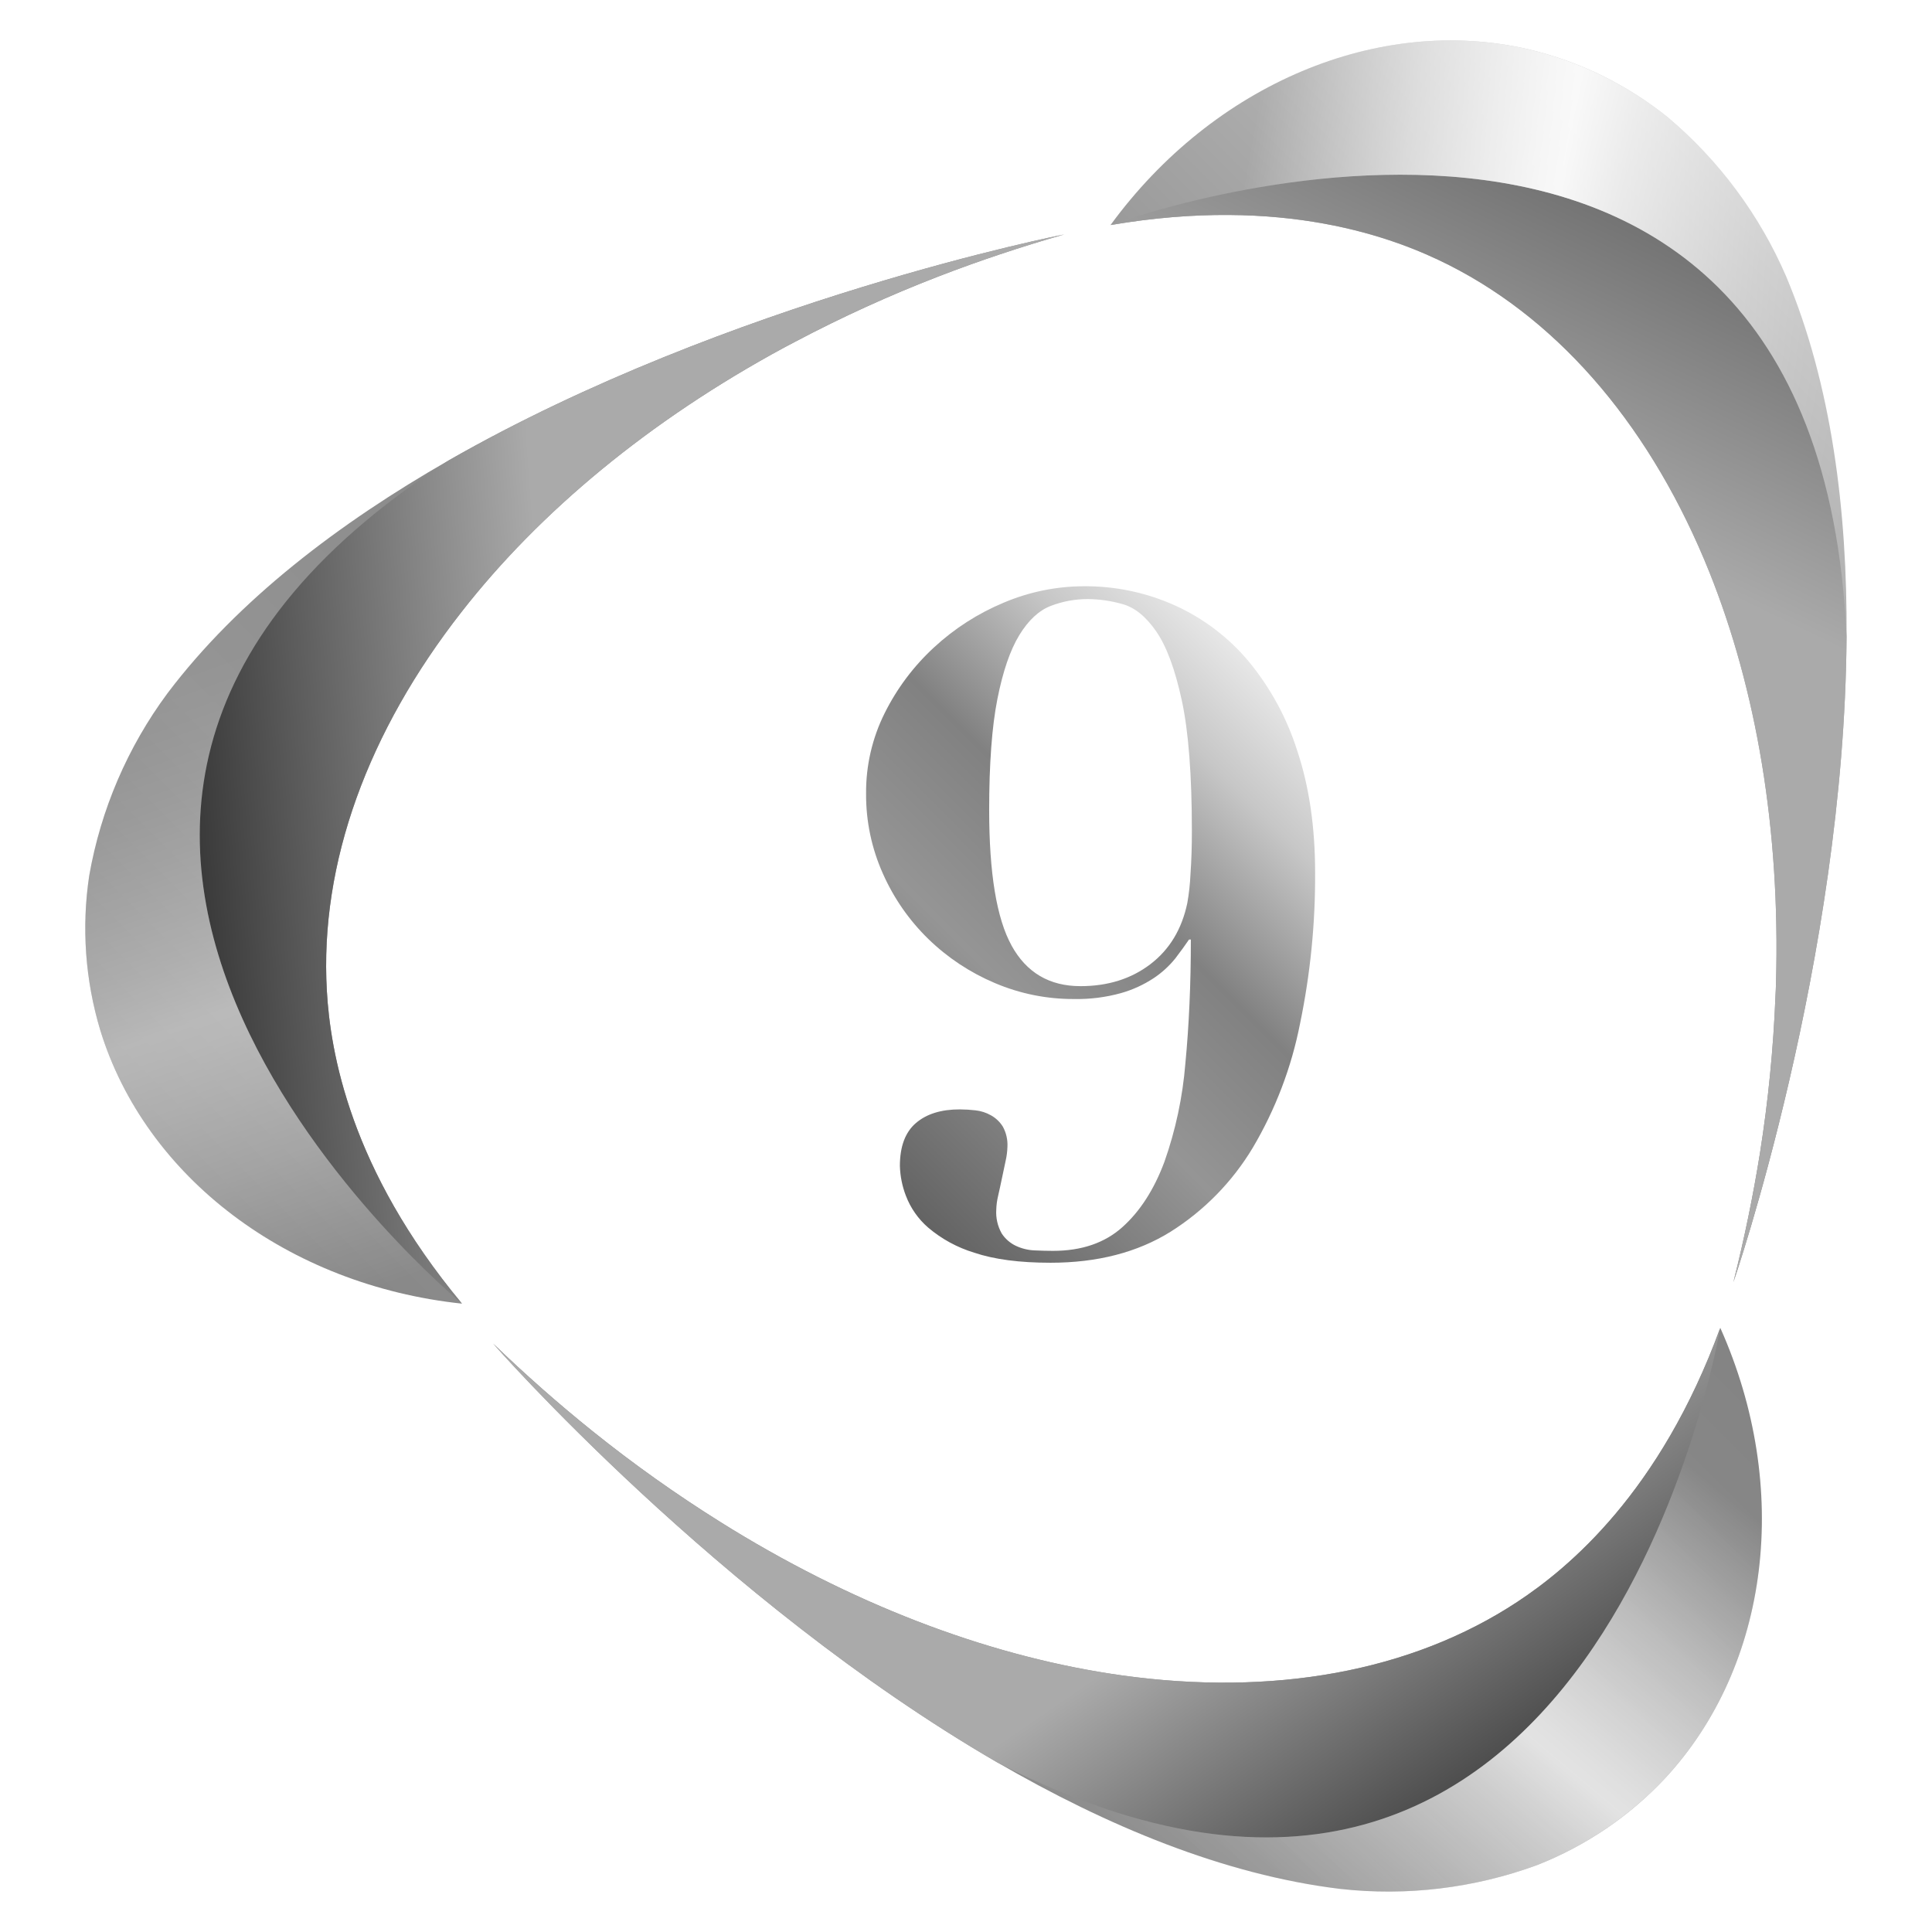
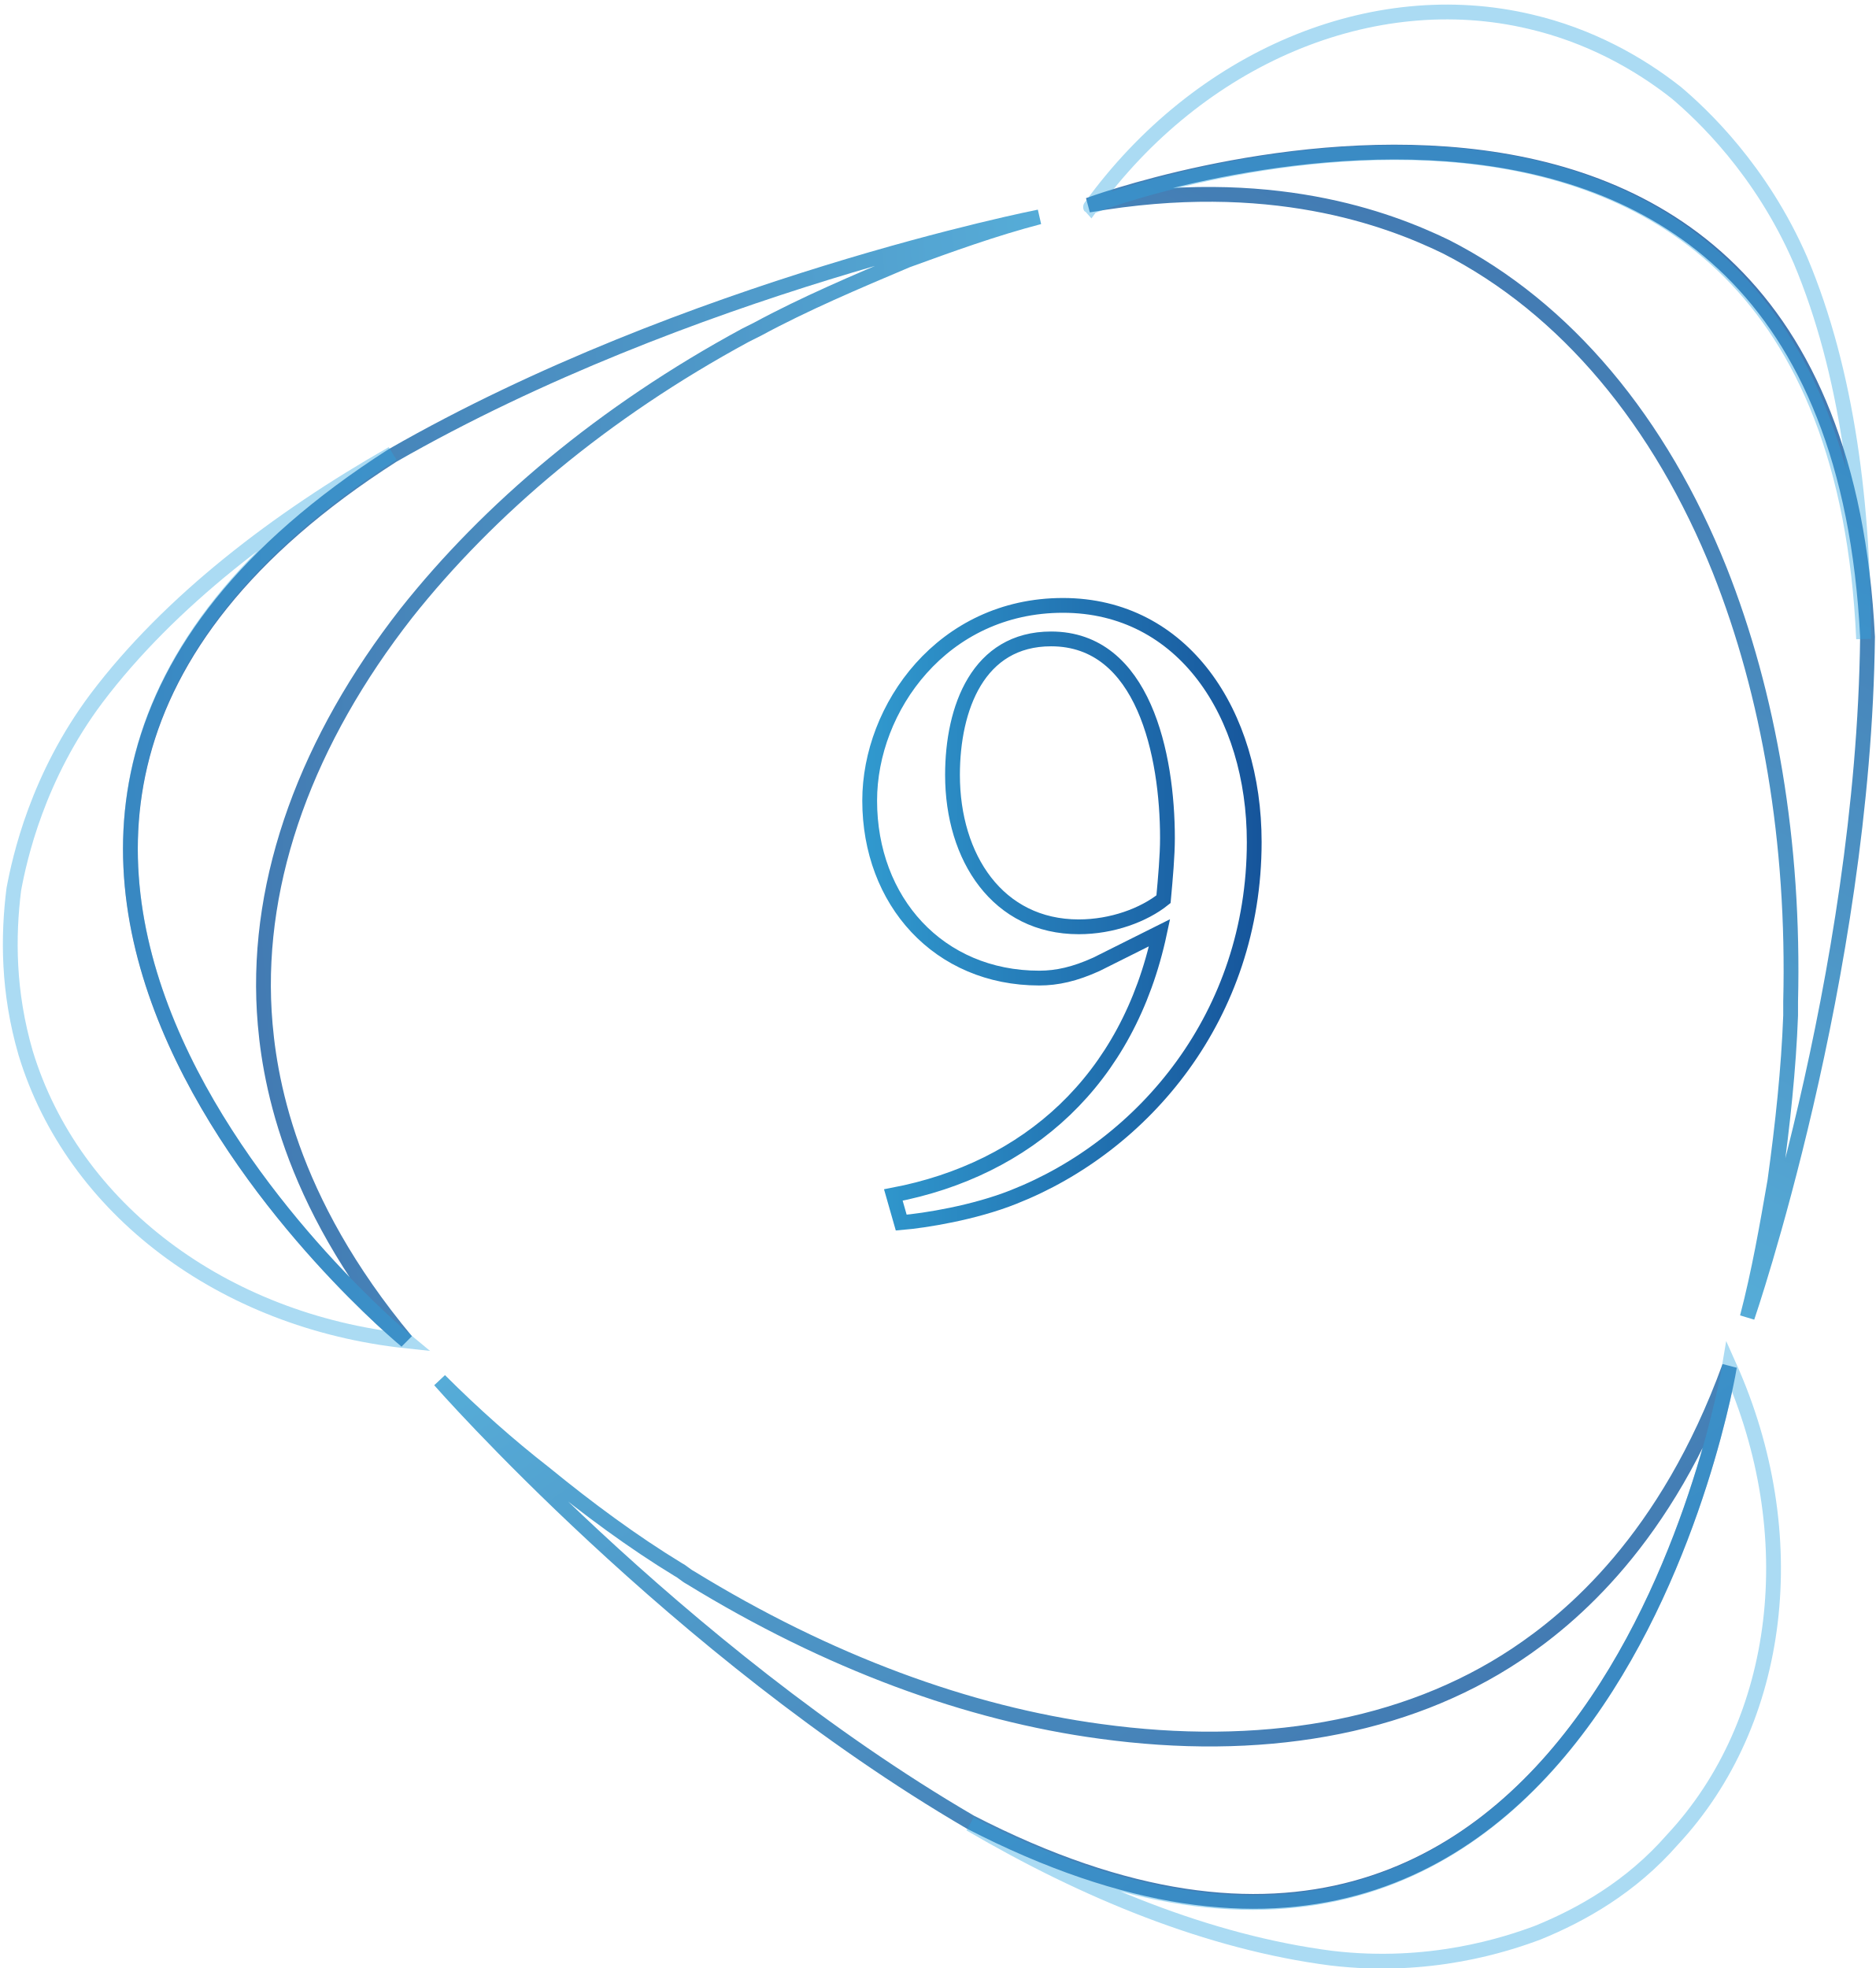
- <svg xmlns="http://www.w3.org/2000/svg" xmlns:xlink="http://www.w3.org/1999/xlink" id="圖層_1" data-name="圖層 1" viewBox="0 0 512 512">
-   <defs>
-     <linearGradient id="未命名漸層_166" x1="-53.82" y1="629.28" x2="630.24" y2="-54.79" gradientUnits="userSpaceOnUse">
-       <stop offset="0" stop-color="#323232" />
-       <stop offset="0.05" stop-color="#5a5a5a" />
-       <stop offset="0.4" stop-color="#959595" />
-       <stop offset="0.6" stop-color="#818181" />
-       <stop offset="0.8" stop-color="#c7c7c7" />
-       <stop offset="1" stop-color="#f9f9f9" />
+ <svg xmlns="http://www.w3.org/2000/svg" version="1.1" id="圖層_1" x="0px" y="0px" viewBox="0 0 95.1 99.8" style="enable-background:new 0 0 95.1 99.8;" xml:space="preserve">
+   <style type="text/css">
+ 	.st0{display:none;fill:#ECEDF1;}
+ 	.st1{fill:#124385;}
+ 	.st2{fill:#C29B61;}
+ 	.st3{opacity:0.82;fill:none;stroke:url(#SVGID_1_);stroke-width:0.75;stroke-miterlimit:10;enable-background:new    ;}
+ 	.st4{opacity:0.4;fill:none;stroke:#2CA6E0;stroke-width:0.75;stroke-miterlimit:10;enable-background:new    ;}
+ 	.st5{opacity:0.82;fill:none;stroke:url(#SVGID_2_);stroke-width:0.75;stroke-miterlimit:10;enable-background:new    ;}
+ 	.st6{opacity:0.82;fill:none;stroke:url(#SVGID_3_);stroke-width:0.75;stroke-miterlimit:10;enable-background:new    ;}
+ 	.st7{fill:none;stroke:url(#SVGID_4_);stroke-width:0.75;}
+ </style>
+   <rect class="st0" width="95.1" height="99.8" />
+   <g>
+     <path class="st1" d="M49.8,66.9L49.8,66.9L49.8,66.9z" />
+     <path class="st2" d="M49.8,66.9L49.8,66.9L49.8,66.9z" />
+     <linearGradient id="SVGID_1_" gradientUnits="userSpaceOnUse" x1="63.942" y1="46.873" x2="85.198" y2="90.958" gradientTransform="matrix(1 0 0 -1 0 102)">
+       <stop offset="0" style="stop-color:#319ACF" />
+       <stop offset="1" style="stop-color:#16559B" />
    </linearGradient>
-     <linearGradient id="未命名漸層_220" x1="408.5" y1="134.02" x2="470.76" y2="4.88" gradientUnits="userSpaceOnUse">
-       <stop offset="0" stop-color="#aaa" />
-       <stop offset="1" stop-color="#464646" />
+     <path class="st3" d="M55.2,10.4L55.2,10.4L55.2,10.4L55.2,10.4L55.2,10.4L55.2,10.4c9.2-1.6,15.2,0.7,18.1,2.1   c6.1,3.1,10.9,8.9,13.9,16.4c2.5,6.3,3.8,13.8,3.6,21.9c0,0.2,0,0.5,0,0.7c-0.1,2.7-0.4,5.5-0.8,8.4c-0.4,2.3-0.8,4.6-1.4,6.9l0,0   c0,0,5.9-17.2,6.1-34.5C92.9-3.6,55.2,10.4,55.2,10.4z" />
+     <path class="st4" d="M94.5,32.4c0-6.7-0.8-13.5-3.2-19.2c-2-4.6-5-7.4-6.3-8.5c-1.9-1.5-4.4-2.9-7.4-3.6c-8-1.9-16.8,1.8-22.3,9.4   C55.2,10.4,92.9-3.6,94.5,32.4z" />
+     <linearGradient id="SVGID_2_" gradientUnits="userSpaceOnUse" x1="44.621" y1="47.305" x2="72.33" y2="6.971" gradientTransform="matrix(1 0 0 -1 0 102)">
+       <stop offset="0" style="stop-color:#319ACF" />
+       <stop offset="1" style="stop-color:#16559B" />
    </linearGradient>
-     <linearGradient id="未命名漸層_142" x1="325.9" y1="68.91" x2="495.41" y2="99.53" gradientUnits="userSpaceOnUse">
-       <stop offset="0" stop-color="#fff" stop-opacity="0" />
-       <stop offset="0.11" stop-color="#fff" stop-opacity="0.27" />
-       <stop offset="0.24" stop-color="#fff" stop-opacity="0.58" />
-       <stop offset="0.36" stop-color="#fff" stop-opacity="0.81" />
-       <stop offset="0.44" stop-color="#fff" stop-opacity="0.95" />
-       <stop offset="0.48" stop-color="#fff" />
-       <stop offset="0.58" stop-color="#fff" stop-opacity="0.74" />
-       <stop offset="0.7" stop-color="#fff" stop-opacity="0.48" />
-       <stop offset="0.8" stop-color="#fff" stop-opacity="0.27" />
-       <stop offset="0.89" stop-color="#fff" stop-opacity="0.12" />
-       <stop offset="0.96" stop-color="#fff" stop-opacity="0.03" />
-       <stop offset="1" stop-color="#fff" stop-opacity="0" />
+     <path class="st5" d="M87.7,69.3L87.7,69.3L87.7,69.3L87.7,69.3L87.7,69.3L87.7,69.3c-3.2,8.8-8.1,12.8-10.8,14.6   c-5.7,3.8-13.1,5-21.1,3.9C49.1,86.9,42,84.3,35,80c-0.2-0.1-0.4-0.3-0.6-0.4c-2.3-1.4-4.6-3.1-6.8-4.9c-1.8-1.4-3.6-3-5.3-4.7l0,0   c0,0,12,13.7,26.9,22.4C81.2,108.9,87.7,69.3,87.7,69.3z" />
+     <path class="st4" d="M49.2,92.5c5.8,3.4,12.1,6,18.3,6.8c5,0.6,8.9-0.7,10.5-1.3c2.2-0.9,4.7-2.3,6.8-4.7c5.6-6,6.7-15.5,2.9-24   C87.7,69.3,81.2,108.9,49.2,92.5z" />
+     <linearGradient id="SVGID_3_" gradientUnits="userSpaceOnUse" x1="54.874" y1="63.967" x2="6.077" y2="60.24" gradientTransform="matrix(1 0 0 -1 0 102)">
+       <stop offset="0" style="stop-color:#319ACF" />
+       <stop offset="1" style="stop-color:#16559B" />
    </linearGradient>
-     <linearGradient id="未命名漸層_166-2" x1="8.28" y1="691.39" x2="692.35" y2="7.32" xlink:href="#未命名漸層_166" />
-     <linearGradient id="未命名漸層_190" x1="-4244.09" y1="212.91" x2="-4181.83" y2="83.78" gradientTransform="translate(-1587.99 4203.75) rotate(119.77)" gradientUnits="userSpaceOnUse">
-       <stop offset="0" stop-color="#aaa" />
-       <stop offset="1" />
+     <path class="st6" d="M20.6,68L20.6,68L20.6,68L20.6,68L20.6,68L20.6,68c-6-7.2-7-13.4-7.2-16.7c-0.4-6.8,2.2-13.8,7.2-20.2   c4.2-5.3,10-10.2,17.2-14.1c0.2-0.1,0.4-0.2,0.6-0.3c2.4-1.3,5-2.4,7.6-3.5c2.2-0.8,4.4-1.6,6.7-2.2l0,0c0,0-17.8,3.5-32.8,12.1   C-10.4,42.5,20.6,68,20.6,68z" />
+     <path class="st4" d="M19.9,23c-5.8,3.3-11.3,7.5-15,12.4c-3,4-3.9,8.1-4.2,9.7c-0.3,2.4-0.3,5.2,0.6,8.3C3.7,61.3,11.3,67,20.6,68   C20.6,68-10.4,42.5,19.9,23z" />
+   </g>
+   <g>
+     <linearGradient id="SVGID_4_" gradientUnits="userSpaceOnUse" x1="43.675" y1="55.648" x2="63.915" y2="55.648" gradientTransform="matrix(1 0 0 -1 0 102)">
+       <stop offset="0" style="stop-color:#319ACF" />
+       <stop offset="1" style="stop-color:#16559B" />
    </linearGradient>
-     <linearGradient id="未命名漸層_142-2" x1="-4326.69" y1="147.81" x2="-4157.19" y2="178.43" gradientTransform="translate(-1587.99 4203.75) rotate(119.77)" xlink:href="#未命名漸層_142" />
-     <linearGradient id="未命名漸層_166-3" x1="-168.13" y1="514.97" x2="515.93" y2="-169.1" xlink:href="#未命名漸層_166" />
-     <linearGradient id="未命名漸層_190-2" x1="-1874.59" y1="4341.12" x2="-1812.33" y2="4211.99" gradientTransform="matrix(-0.5, -0.87, 0.87, -0.5, -4566.28, 765.39)" xlink:href="#未命名漸層_190" />
-     <linearGradient id="未命名漸層_142-3" x1="-1957.19" y1="4276.02" x2="-1787.68" y2="4306.64" gradientTransform="matrix(-0.5, -0.87, 0.87, -0.5, -4566.28, 765.39)" xlink:href="#未命名漸層_142" />
-     <linearGradient id="未命名漸層_166-4" x1="209.64" y1="319.34" x2="352.67" y2="176.31" xlink:href="#未命名漸層_166" />
-   </defs>
-   <path d="M441.94,31.05a93.61,93.61,0,0,0-36.92-18c-39.67-9.18-83.38,9.17-110.72,46.59h0c45.77-7.82,75.22,3.29,89.68,10.6,30.25,15.3,54,44,69,81.33,12.48,31.14,18.84,68.3,17.68,108.89,0,1.16-.1,2.33-.14,3.49a355.85,355.85,0,0,1-4.09,41.5q-2.69,16.95-7.07,34.36h0s29.46-85.34,30-171.1c.22-33.43-4-66.9-16-95.42A114.42,114.42,0,0,0,441.94,31.05Z" fill="url(#未命名漸層_166)" />
-   <path d="M294.3,59.64h0c45.77-7.82,75.22,3.29,89.68,10.6,30.25,15.3,54,44,69,81.33,12.48,31.14,18.84,68.3,17.68,108.89,0,1.16-.1,2.33-.14,3.49a355.85,355.85,0,0,1-4.09,41.5q-2.69,16.95-7.07,34.36h0s29.46-85.34,30-171.1C481.31-9.94,294.3,59.64,294.3,59.64Z" fill="url(#未命名漸層_220)" />
-   <path d="M489.38,168.71c.22-33.42-4-66.9-16-95.42a114.42,114.42,0,0,0-31.45-42.24,93.61,93.61,0,0,0-36.92-18c-39.67-9.18-83.38,9.17-110.72,46.59C294.3,59.64,481.31-9.94,489.38,168.71Z" opacity="0.9" fill="url(#未命名漸層_142)" />
-   <path d="M407.36,494.26a93.57,93.57,0,0,0,34-23.11c27.67-29.87,33.44-76.93,14.54-119.24h0c-15.94,43.61-40.2,63.66-53.73,72.58-28.31,18.66-65,25.05-104.86,19.5-33.22-4.63-68.64-17.56-103.29-38.72-1-.61-2-1.24-3-1.86a353.36,353.36,0,0,1-34-24.15q-13.38-10.74-26.32-23.2h0s59.45,67.95,133.61,111c28.9,16.79,60,29.77,90.76,33.51A114.32,114.32,0,0,0,407.36,494.26Z" fill="url(#未命名漸層_166-2)" />
-   <path d="M455.86,351.91h0c-15.94,43.61-40.2,63.66-53.73,72.58-28.31,18.66-65,25.05-104.86,19.5-33.22-4.63-68.64-17.56-103.29-38.72-1-.61-2-1.24-3-1.86a353.36,353.36,0,0,1-34-24.15q-13.38-10.74-26.32-23.2h0s59.45,67.95,133.61,111C423.39,548.79,455.86,351.91,455.86,351.91Z" fill="url(#未命名漸層_190)" />
-   <path d="M264.32,467.08c28.9,16.79,60,29.77,90.76,33.51a114.32,114.32,0,0,0,52.28-6.33,93.57,93.57,0,0,0,34-23.11c27.67-29.87,33.44-76.93,14.54-119.24C455.86,351.91,423.39,548.79,264.32,467.08Z" opacity="0.75" fill="url(#未命名漸層_142-2)" />
-   <path d="M23.64,232.07a93.67,93.67,0,0,0,2.95,41c12,38.92,49.76,67.52,95.84,72.41h0c-29.72-35.68-34.89-66.73-35.81-82.9-1.94-33.85,10.94-68.79,35.75-100.48C143,135.66,172,111.51,207.7,92.16c1-.55,2.06-1.09,3.09-1.63a354.37,354.37,0,0,1,37.94-17.28q16-6.18,33.28-11.12h0S193.4,79.45,118.93,122c-29,16.58-55.88,37-74.53,61.7A114.38,114.38,0,0,0,23.64,232.07Z" fill="url(#未命名漸層_166-3)" />
-   <path d="M122.43,345.46h0c-29.72-35.68-34.89-66.73-35.81-82.9-1.94-33.85,10.94-68.79,35.75-100.48C143,135.66,172,111.51,207.7,92.16c1-.55,2.06-1.09,3.09-1.63a354.37,354.37,0,0,1,37.94-17.28q16-6.18,33.28-11.12h0S193.4,79.45,118.93,122C-31.57,218.58,122.43,345.46,122.43,345.46Z" fill="url(#未命名漸層_190-2)" />
-   <path d="M118.93,122c-29,16.58-55.88,37-74.53,61.7a114.52,114.52,0,0,0-20.76,48.39,93.67,93.67,0,0,0,2.95,41c12,38.92,49.76,67.52,95.84,72.41C122.43,345.46-31.57,218.58,118.93,122Z" opacity="0.4" fill="url(#未命名漸層_142-3)" />
-   <path d="M234.44,189a60.07,60.07,0,0,1,13.07-17.42A62.75,62.75,0,0,1,266,159.71a54.76,54.76,0,0,1,21.3-4.35,57.78,57.78,0,0,1,24.07,5.08,55.19,55.19,0,0,1,19.48,14.76A70.9,70.9,0,0,1,343.8,199q4.72,14.16,4.72,32.3a192.09,192.09,0,0,1-4,40A103.85,103.85,0,0,1,332,304.16a67.06,67.06,0,0,1-21.78,22.26q-13.19,8.22-31.82,8.22-12.33,0-20.2-2.66a34.14,34.14,0,0,1-12.22-6.65,21,21,0,0,1-5.92-8.47,23.87,23.87,0,0,1-1.58-7.86q0-7.74,4.24-11.38T254.4,294a37.67,37.67,0,0,1,4.11.25,10.62,10.62,0,0,1,4.12,1.33,8.65,8.65,0,0,1,3.14,3,10,10,0,0,1,1.21,5.32,19.12,19.12,0,0,1-.48,3.75c-.33,1.54-.65,3.11-1,4.72s-.65,3.15-1,4.6a17.42,17.42,0,0,0-.48,3.63,11.32,11.32,0,0,0,1.45,6.29,9.23,9.23,0,0,0,3.75,3.27,12.88,12.88,0,0,0,5,1.21c1.77.08,3.39.12,4.84.12q11.37,0,18.39-6.29t11.13-17.3a103.37,103.37,0,0,0,5.56-26.13q1.45-15.12,1.45-32.79h-.48c-1,1.45-2.18,3.11-3.63,5a25.48,25.48,0,0,1-5.68,5.2,31.15,31.15,0,0,1-8.71,4,43.43,43.43,0,0,1-12.46,1.57,52.89,52.89,0,0,1-21-4.24,57.23,57.23,0,0,1-17.55-11.61A55.6,55.6,0,0,1,234,231.57a51.06,51.06,0,0,1-4.48-21.29A46.9,46.9,0,0,1,234.44,189Zm33.63,61.58q5.93,10.76,18.27,10.76,10.89,0,18.51-5.81t9.8-16.21a58.85,58.85,0,0,0,.84-7.62q.38-5.44.37-11.49,0-22.26-2.67-34.6t-6.77-18.27q-4.11-5.93-8.95-7.25a34.6,34.6,0,0,0-9.2-1.33,27.11,27.11,0,0,0-9.8,1.81q-4.71,1.81-8.34,7.74t-5.81,16.94q-2.18,11-2.18,29.4Q262.14,239.8,268.07,250.57Z" fill="url(#未命名漸層_166-4)" />
+     <path class="st7" d="M58.8,47.3l-3.2,1.6c-1.1,0.5-2,0.7-2.9,0.7c-5.1,0-8.6-3.9-8.6-9c0-4.7,3.7-9.9,9.8-9.9s9.7,5.5,9.7,12   c0,8.8-5.6,15.4-12.2,18c-2,0.8-4.5,1.2-5.7,1.3l-0.4-1.4C52.1,59.3,57.2,54.8,58.8,47.3z M53.3,32.4c-3.7,0-5,3.5-5,6.9   c0,4.2,2.3,7.7,6.4,7.7c1.7,0,3.3-0.6,4.3-1.4c0.1-1.1,0.2-2.2,0.2-3.1C59.2,38.3,58,32.4,53.3,32.4z" />
+   </g>
</svg>
